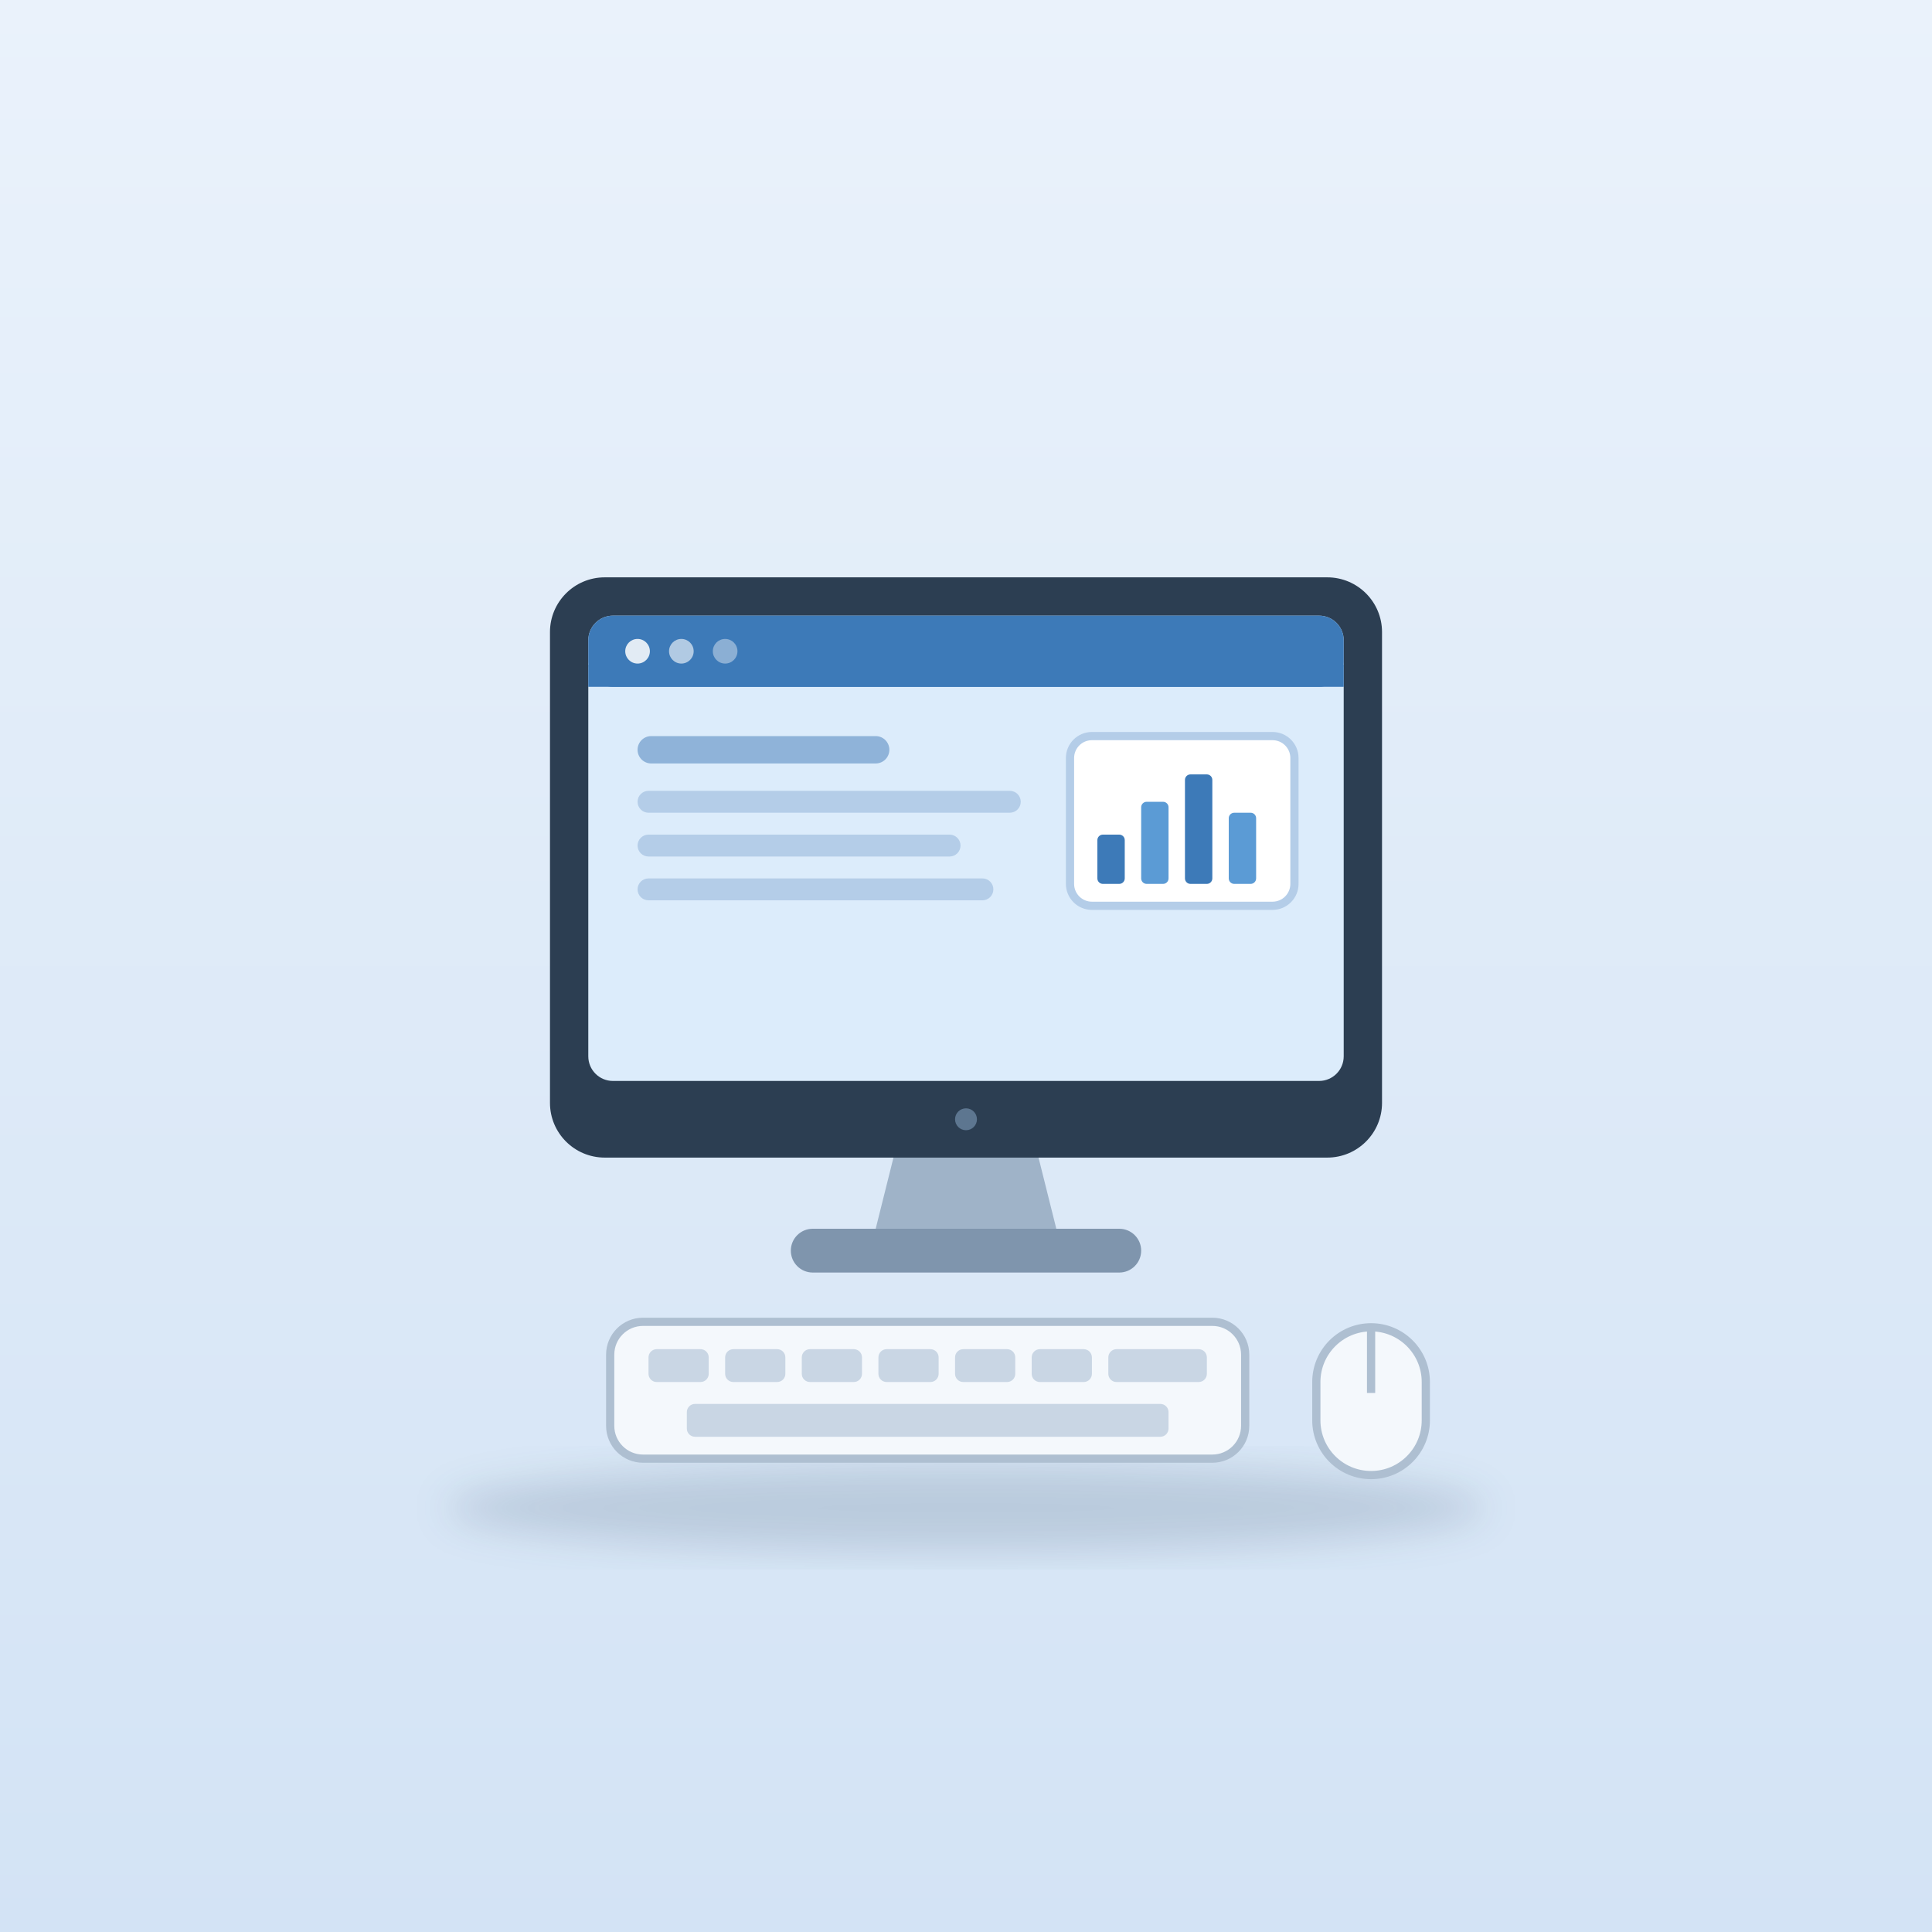
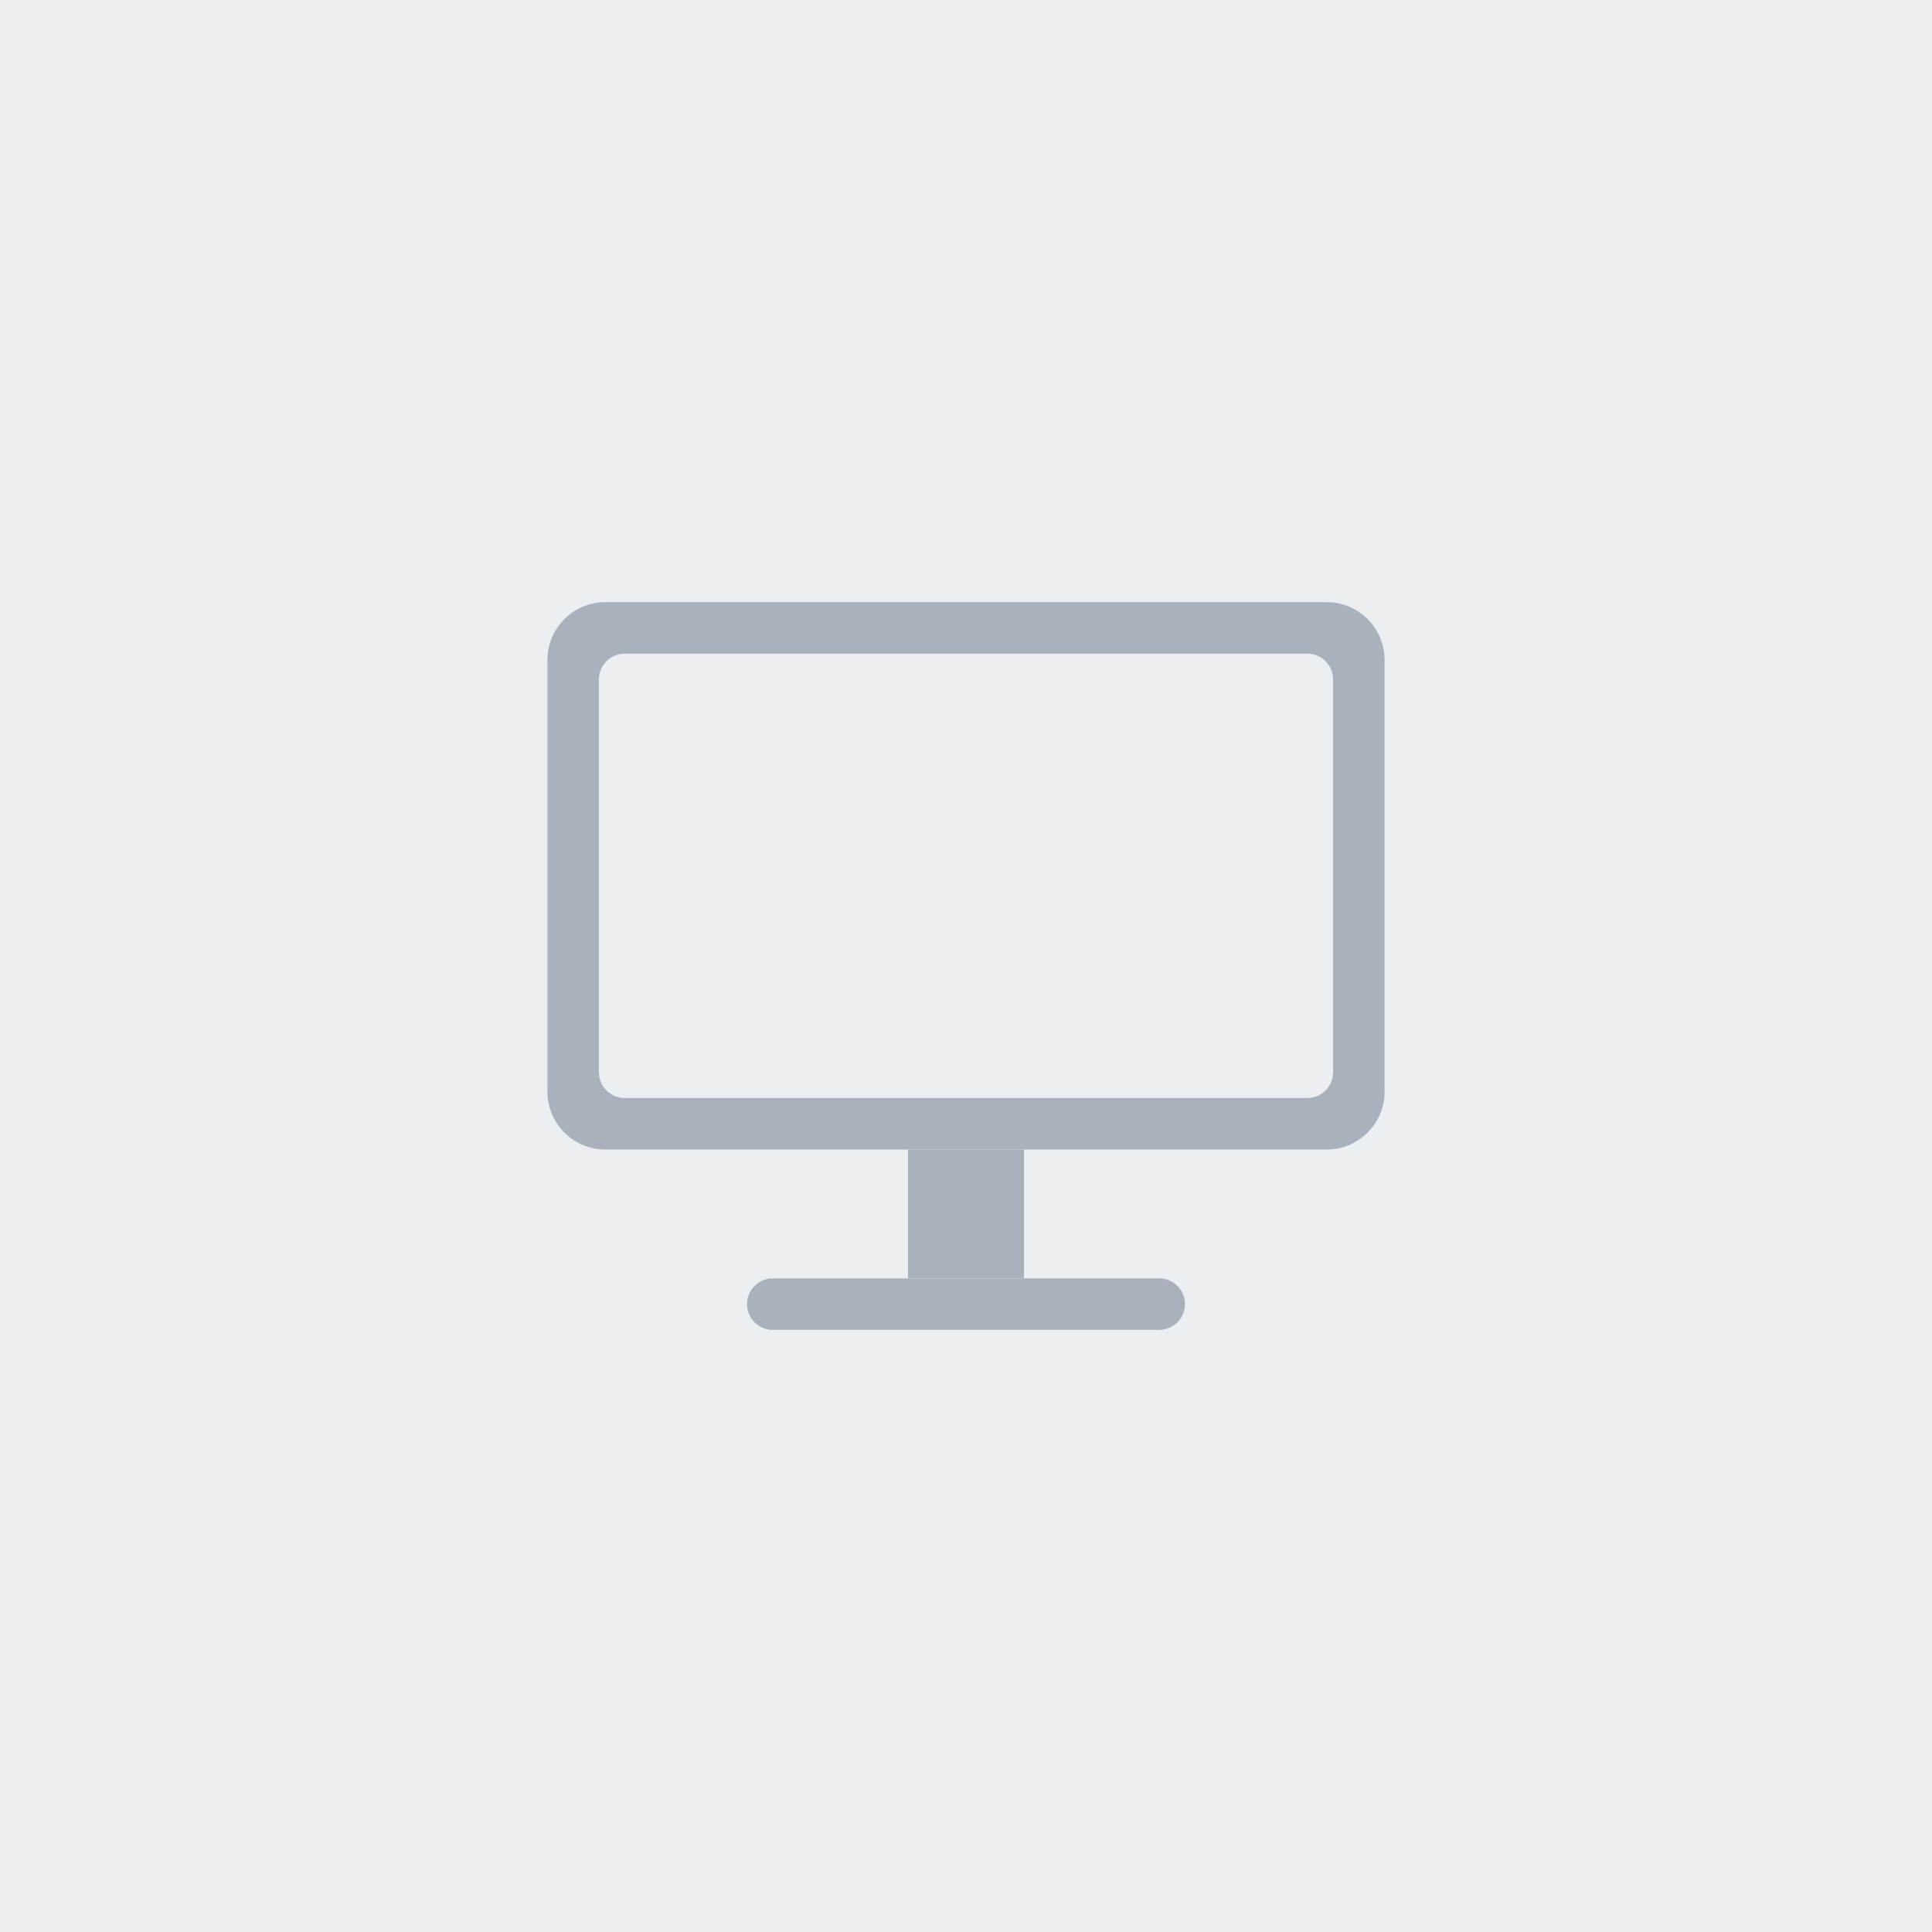
- <svg xmlns="http://www.w3.org/2000/svg" viewBox="0 0 600 600" role="img" aria-label="computer laboratories equipment">
-   <defs>
-     <linearGradient id="bg" x1="0" y1="0" x2="0" y2="1">
-       <stop offset="0" stop-color="#eaf2fb" />
-       <stop offset="1" stop-color="#d3e3f5" />
-     </linearGradient>
-     <filter id="soft" x="-20%" y="-20%" width="140%" height="140%">
-       <feGaussianBlur stdDeviation="7" />
-     </filter>
-   </defs>
-   <rect width="600" height="600" fill="url(#bg)" />
-   <g transform="translate(45 45) scale(.85)">
-     <ellipse cx="300" cy="498" rx="190" ry="16" fill="#1f3a5a" opacity=".16" filter="url(#soft)" />
-     <g transform="translate(0,-6)">
-       <rect x="318" y="372" width="0" height="0" />
-       <path d="M276 366h48l10 40h-68z" fill="#9fb3c8" />
-       <rect x="236" y="402" width="128" height="16" rx="8" fill="#7f95ad" />
-       <rect x="148" y="164" width="304" height="212" rx="20" fill="#2c3e52" />
-       <rect x="162" y="178" width="276" height="170" rx="9" fill="#dcecfb" />
-       <rect x="162" y="178" width="276" height="26" rx="9" fill="#3d7ab8" />
-       <rect x="162" y="196" width="276" height="8" fill="#3d7ab8" />
-       <circle cx="180" cy="191" r="4.5" fill="#fff" opacity=".85" />
-       <circle cx="196" cy="191" r="4.5" fill="#fff" opacity=".6" />
-       <circle cx="212" cy="191" r="4.5" fill="#fff" opacity=".4" />
-       <rect x="180" y="222" width="92" height="10" rx="5" fill="#8fb3d9" />
-       <rect x="180" y="242" width="140" height="8" rx="4" fill="#b4cde8" />
-       <rect x="180" y="258" width="118" height="8" rx="4" fill="#b4cde8" />
-       <rect x="180" y="274" width="130" height="8" rx="4" fill="#b4cde8" />
-       <rect x="338" y="222" width="82" height="62" rx="8" fill="#fff" stroke="#b4cde8" stroke-width="3" />
-       <rect x="348" y="258" width="10" height="18" rx="2" fill="#3d7ab8" />
-       <rect x="364" y="246" width="10" height="30" rx="2" fill="#5b9bd5" />
-       <rect x="380" y="236" width="10" height="40" rx="2" fill="#3d7ab8" />
-       <rect x="396" y="250" width="10" height="26" rx="2" fill="#5b9bd5" />
-       <circle cx="300" cy="362" r="4" fill="#5d7690" />
-       <rect x="170" y="436" width="232" height="50" rx="12" fill="#f4f8fc" stroke="#aebfd1" stroke-width="3" />
-       <g fill="#c9d6e4">
-         <rect x="184" y="446" width="22" height="12" rx="3" />
-         <rect x="212" y="446" width="22" height="12" rx="3" />
-         <rect x="240" y="446" width="22" height="12" rx="3" />
-         <rect x="268" y="446" width="22" height="12" rx="3" />
-         <rect x="296" y="446" width="22" height="12" rx="3" />
-         <rect x="324" y="446" width="22" height="12" rx="3" />
-         <rect x="352" y="446" width="36" height="12" rx="3" />
-         <rect x="198" y="466" width="176" height="12" rx="3" />
-       </g>
-       <rect x="428" y="438" width="40" height="54" rx="20" fill="#f4f8fc" stroke="#aebfd1" stroke-width="3" />
-       <path d="M448 438v24" stroke="#aebfd1" stroke-width="3" />
-     </g>
+ <svg xmlns="http://www.w3.org/2000/svg" viewBox="0 0 600 600" role="img" aria-label="Computer equipment">
+   <rect width="600" height="600" fill="#eceff2" />
+   <g transform="translate(0 17)">
+     <rect x="170" y="170" width="260" height="170" rx="18" fill="#a9b2bc" />
+     <rect x="186" y="186" width="228" height="138" rx="8" fill="#eceff2" />
+     <rect x="282" y="340" width="36" height="40" fill="#a9b2bc" />
+     <rect x="232" y="380" width="136" height="16" rx="8" fill="#a9b2bc" />
  </g>
</svg>
